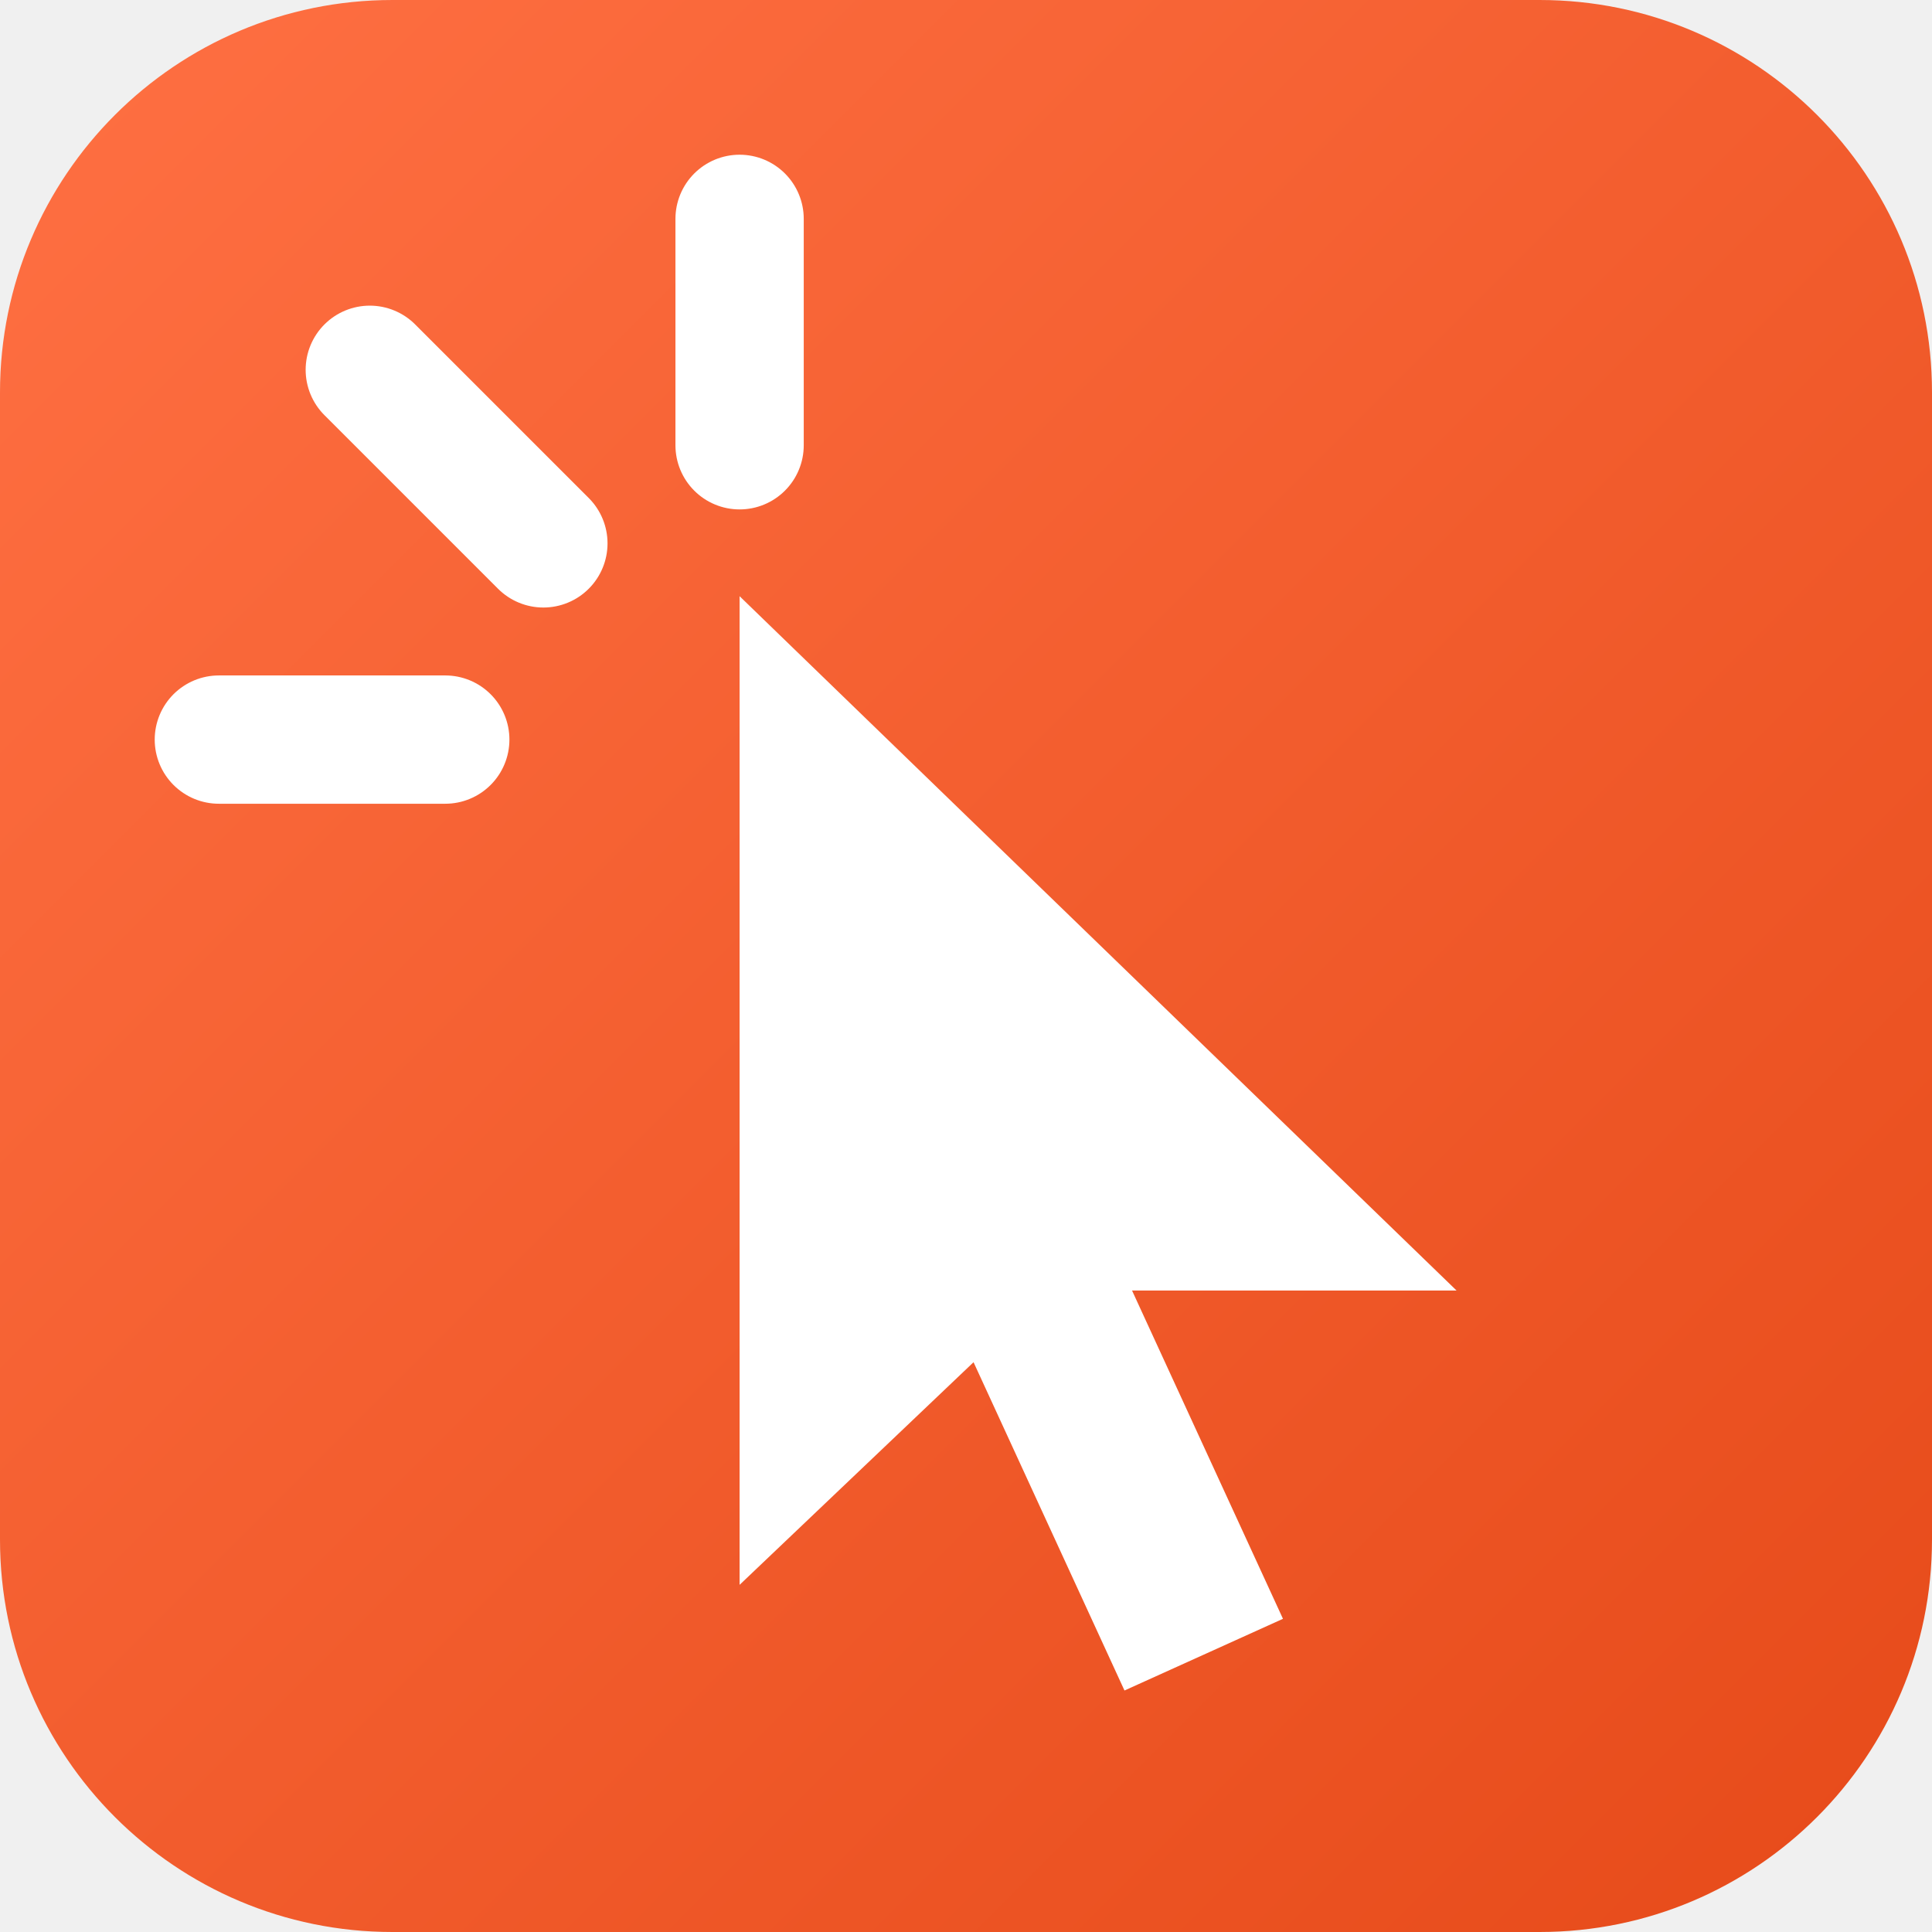
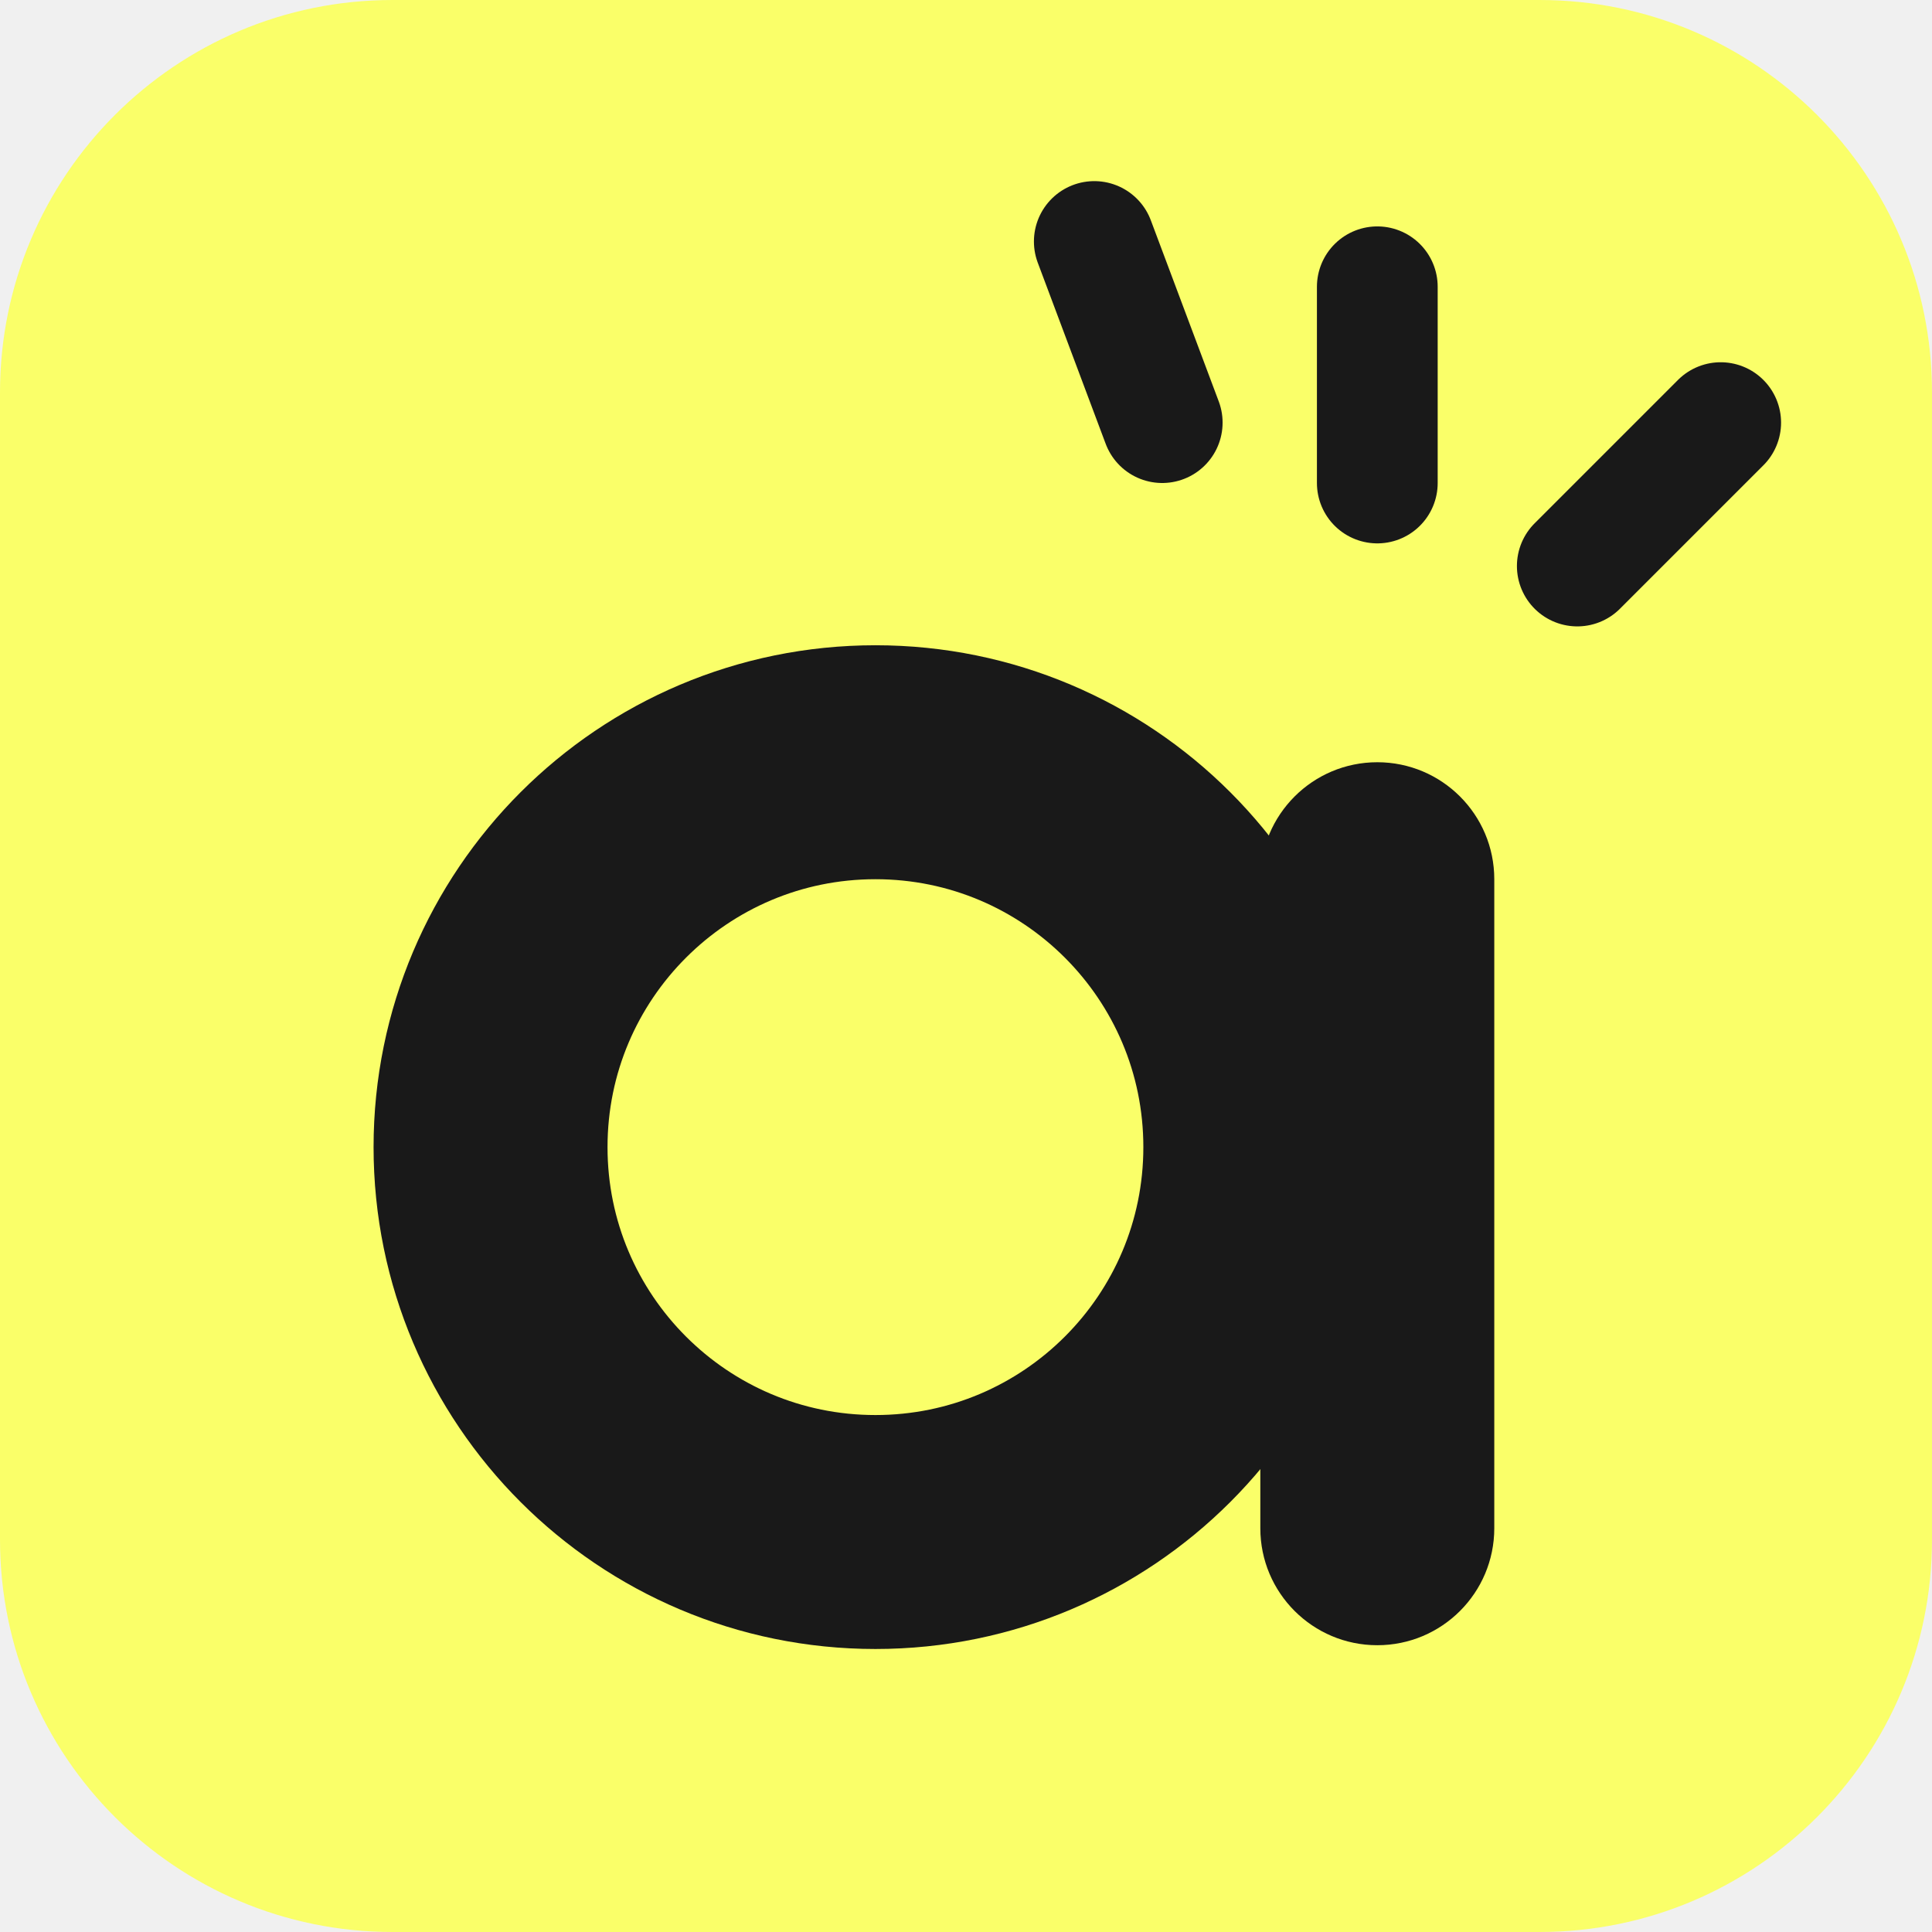
<svg xmlns="http://www.w3.org/2000/svg" viewBox="0 0 512 512">
-   <defs>
-     <linearGradient id="bg" x1="0" y1="0" x2="1" y2="1">
-       <stop offset="0" stop-color="#FF7043" />
-       <stop offset="1" stop-color="#E64A19" />
-     </linearGradient>
-   </defs>
-   <rect width="512" height="512" rx="104" fill="url(#bg)" />
-   <g fill="none" stroke="#FFFFFF" stroke-width="34" stroke-linecap="round">
-     <line x1="196" y1="118" x2="196" y2="58" />
-     <line x1="144" y1="144" x2="98" y2="98" />
-     <line x1="118" y1="196" x2="58" y2="196" />
+   <rect width="512" height="512" rx="104" fill="#FAFF69" />
+   <circle cx="232" cy="304" r="102" fill="none" stroke="#191919" stroke-width="62" />
+   <rect x="334" y="202" width="62" height="234" rx="31" fill="#191919" />
+   <g fill="none" stroke="#191919" stroke-width="32" stroke-linecap="round">
+     <line x1="365" y1="128" x2="365" y2="76" />
+     <line x1="418" y1="150" x2="456" y2="112" />
+     <line x1="308" y1="112" x2="290" y2="64" />
  </g>
-   <path fill="#FFFFFF" d="M 196 158     L 196 420     L 258 361     L 298 448     L 340 429     L 300 342     L 386 342     Z" />
</svg>
